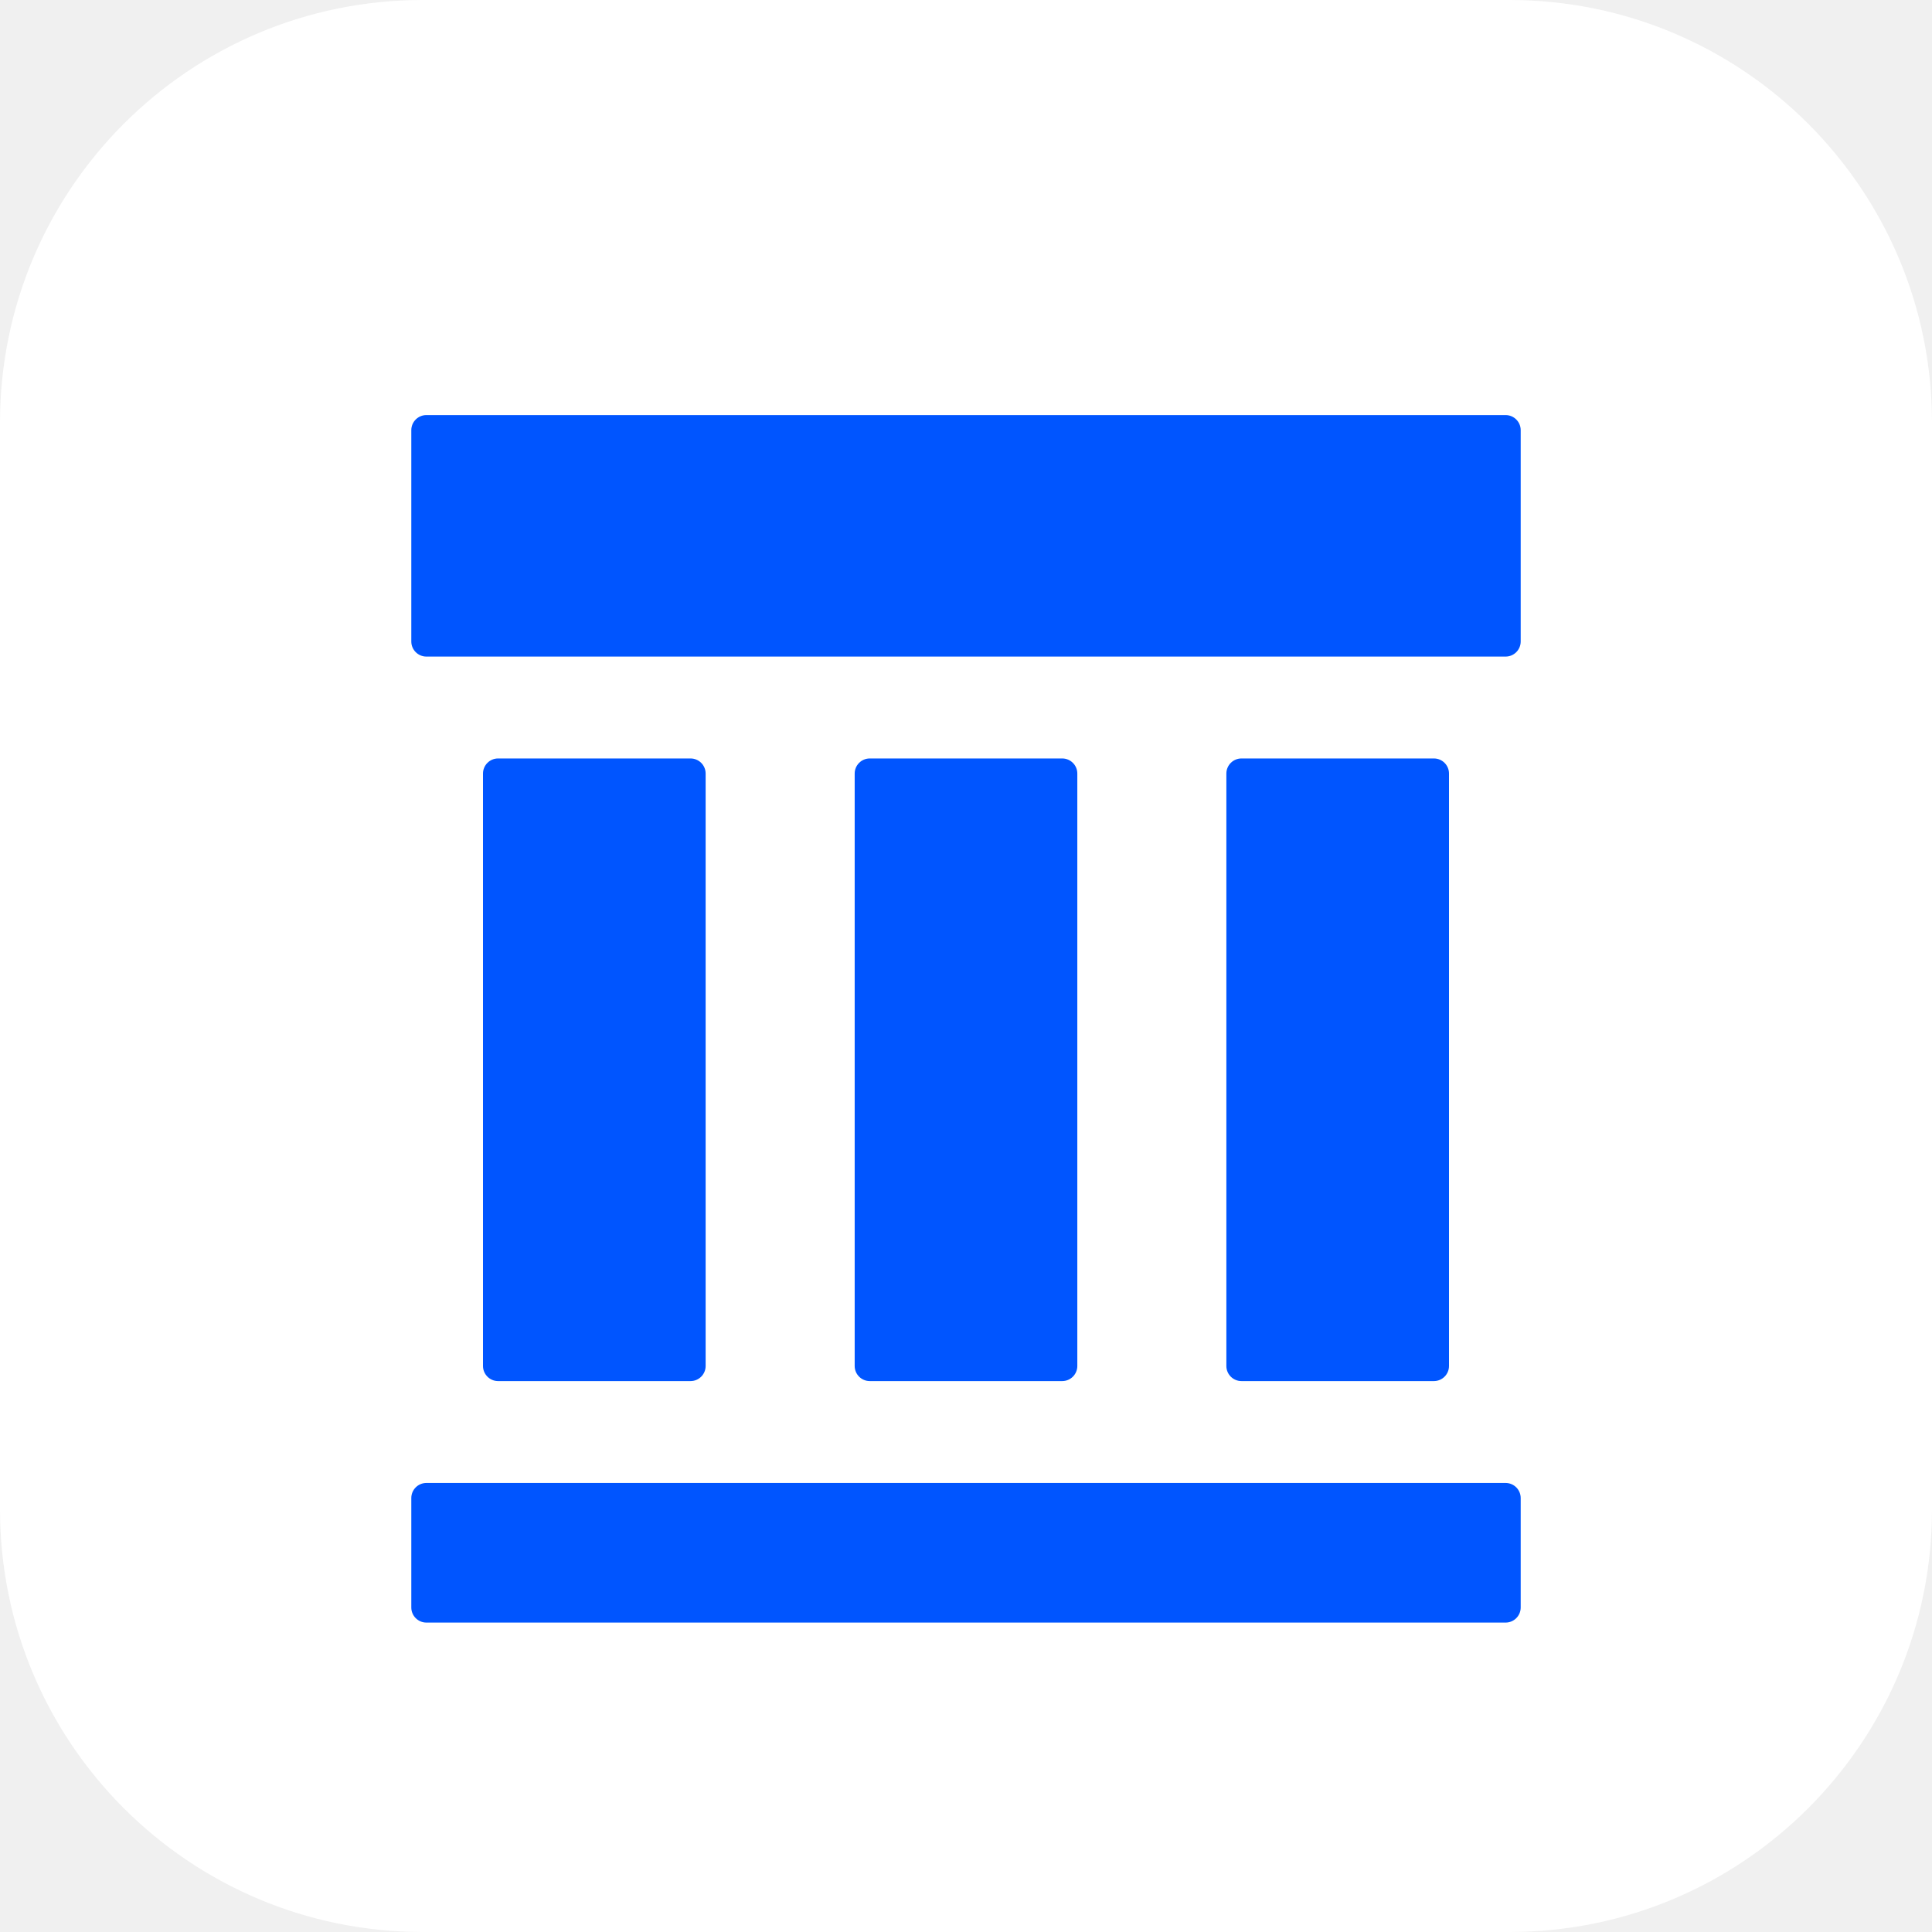
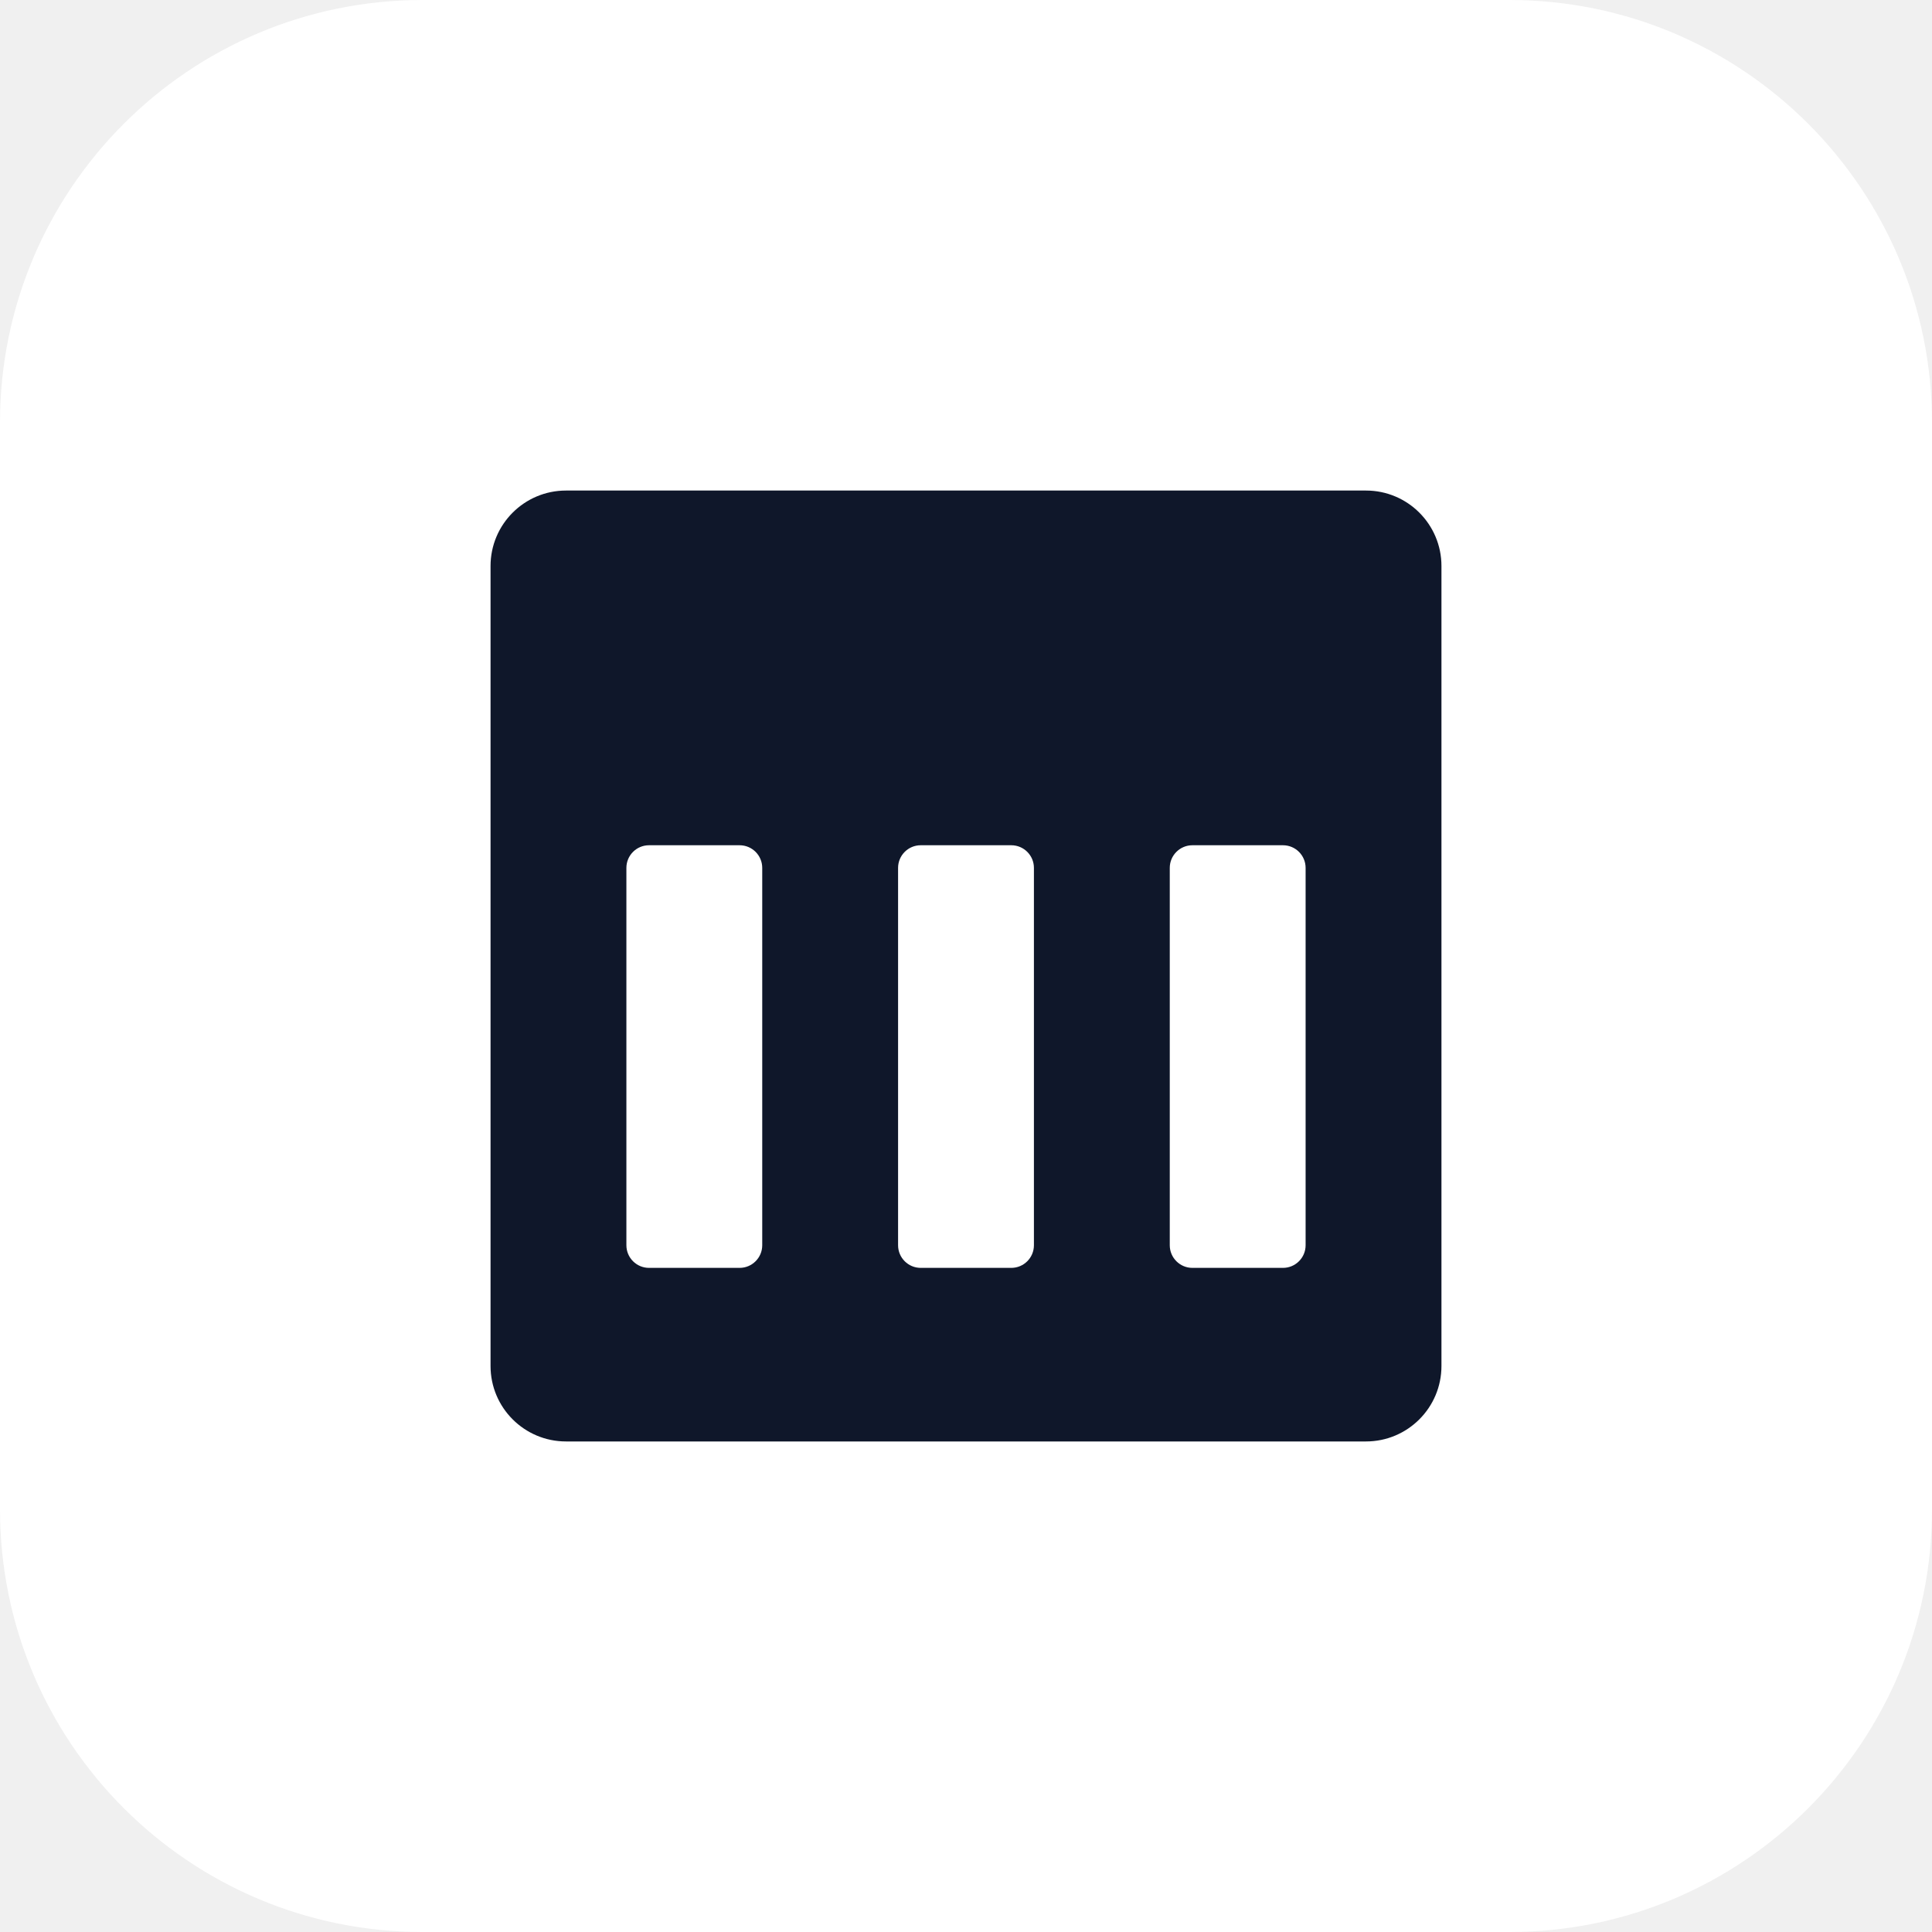
- <svg xmlns="http://www.w3.org/2000/svg" width="1024" height="1024" viewBox="0 0 1024 1024" fill="none" data-icon-style="flat-stoa">
+ <svg xmlns="http://www.w3.org/2000/svg" width="1024" height="1024" viewBox="0 0 1024 1024" fill="none" data-icon-style="cutout-stoa">
  <rect width="1024" height="1024" rx="224" fill="#FFFFFF" />
-   <g fill="#0055FF">
-     <rect x="218" y="220" width="588" height="128" rx="8" />
-     <rect x="256" y="402" width="118" height="330" rx="8" />
-     <rect x="453" y="402" width="118" height="330" rx="8" />
-     <rect x="650" y="402" width="118" height="330" rx="8" />
-     <rect x="218" y="786" width="588" height="74" rx="8" />
-   </g>
+   <defs>
+     <mask id="cutout-symmetric">
+       <rect width="1024" height="1024" fill="white" />
+       <rect x="332" y="448" width="72" height="224" rx="12" fill="black" />
+       <rect x="476" y="448" width="72" height="224" rx="12" fill="black" />
+       <rect x="620" y="448" width="72" height="224" rx="12" fill="black" />
+     </mask>
+   </defs>
+   <rect x="260" y="260" width="504" height="504" rx="40" fill="#0F172A" mask="url(#cutout-symmetric)" />
</svg>
